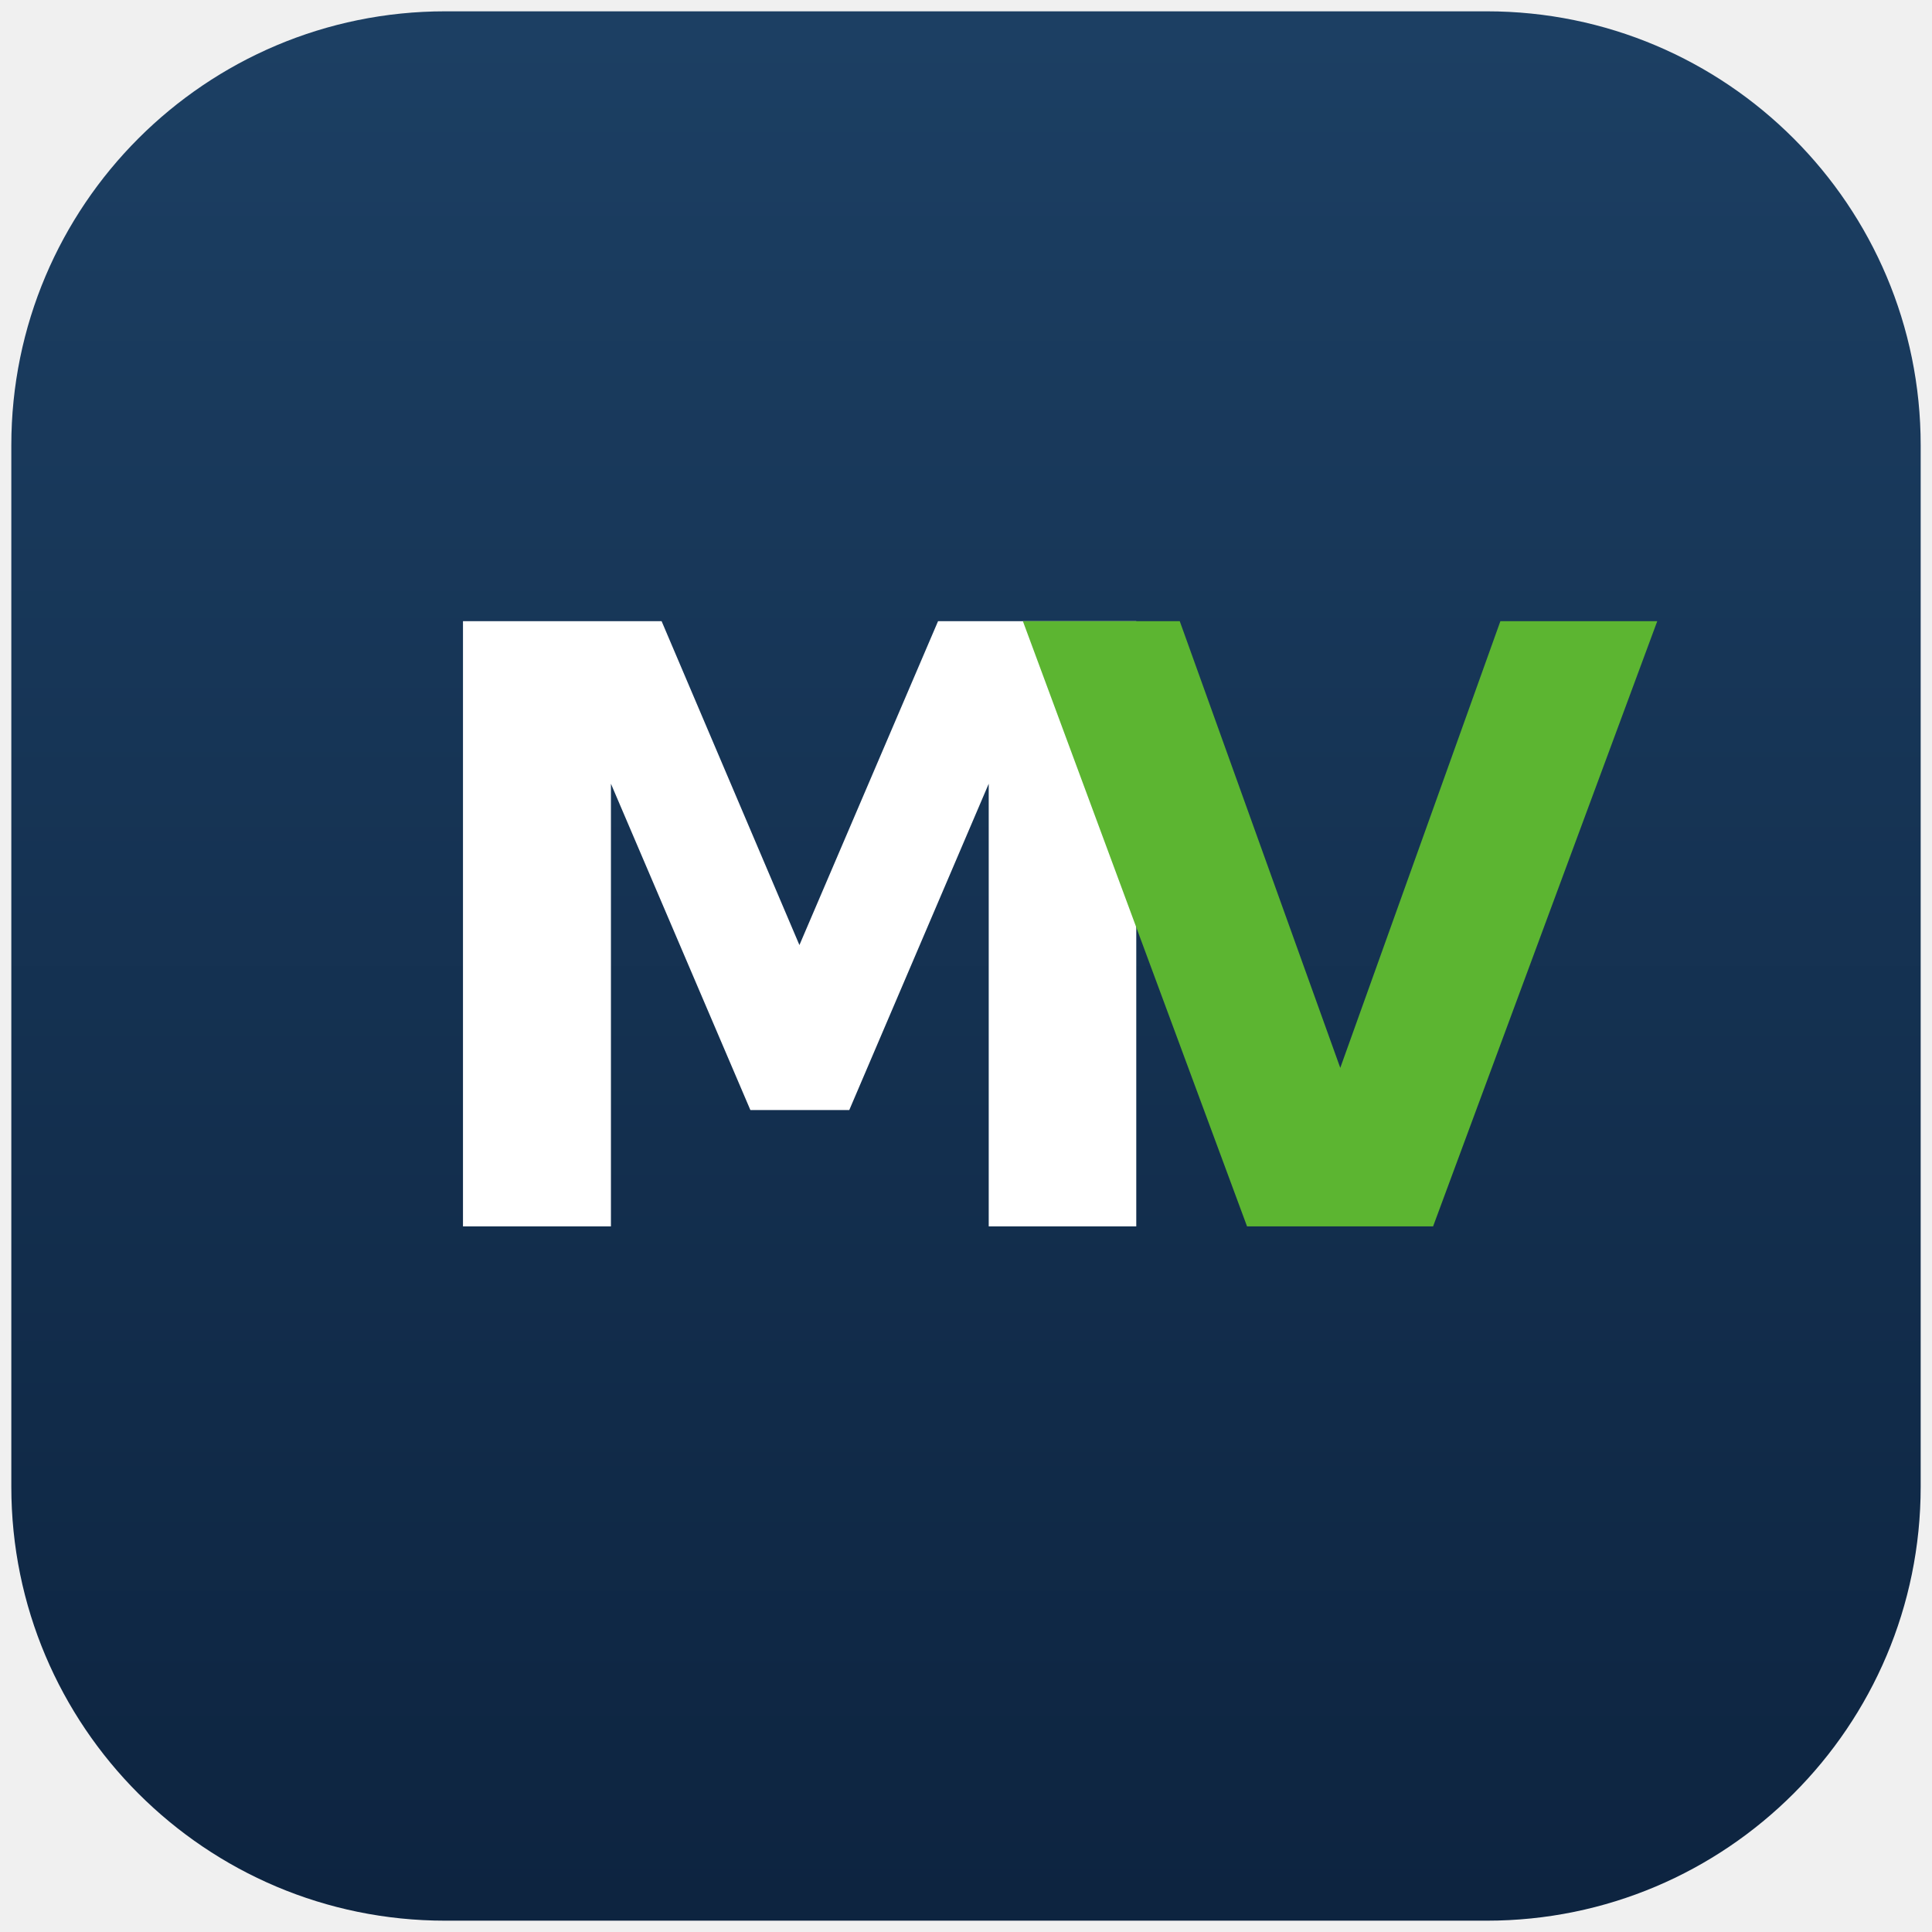
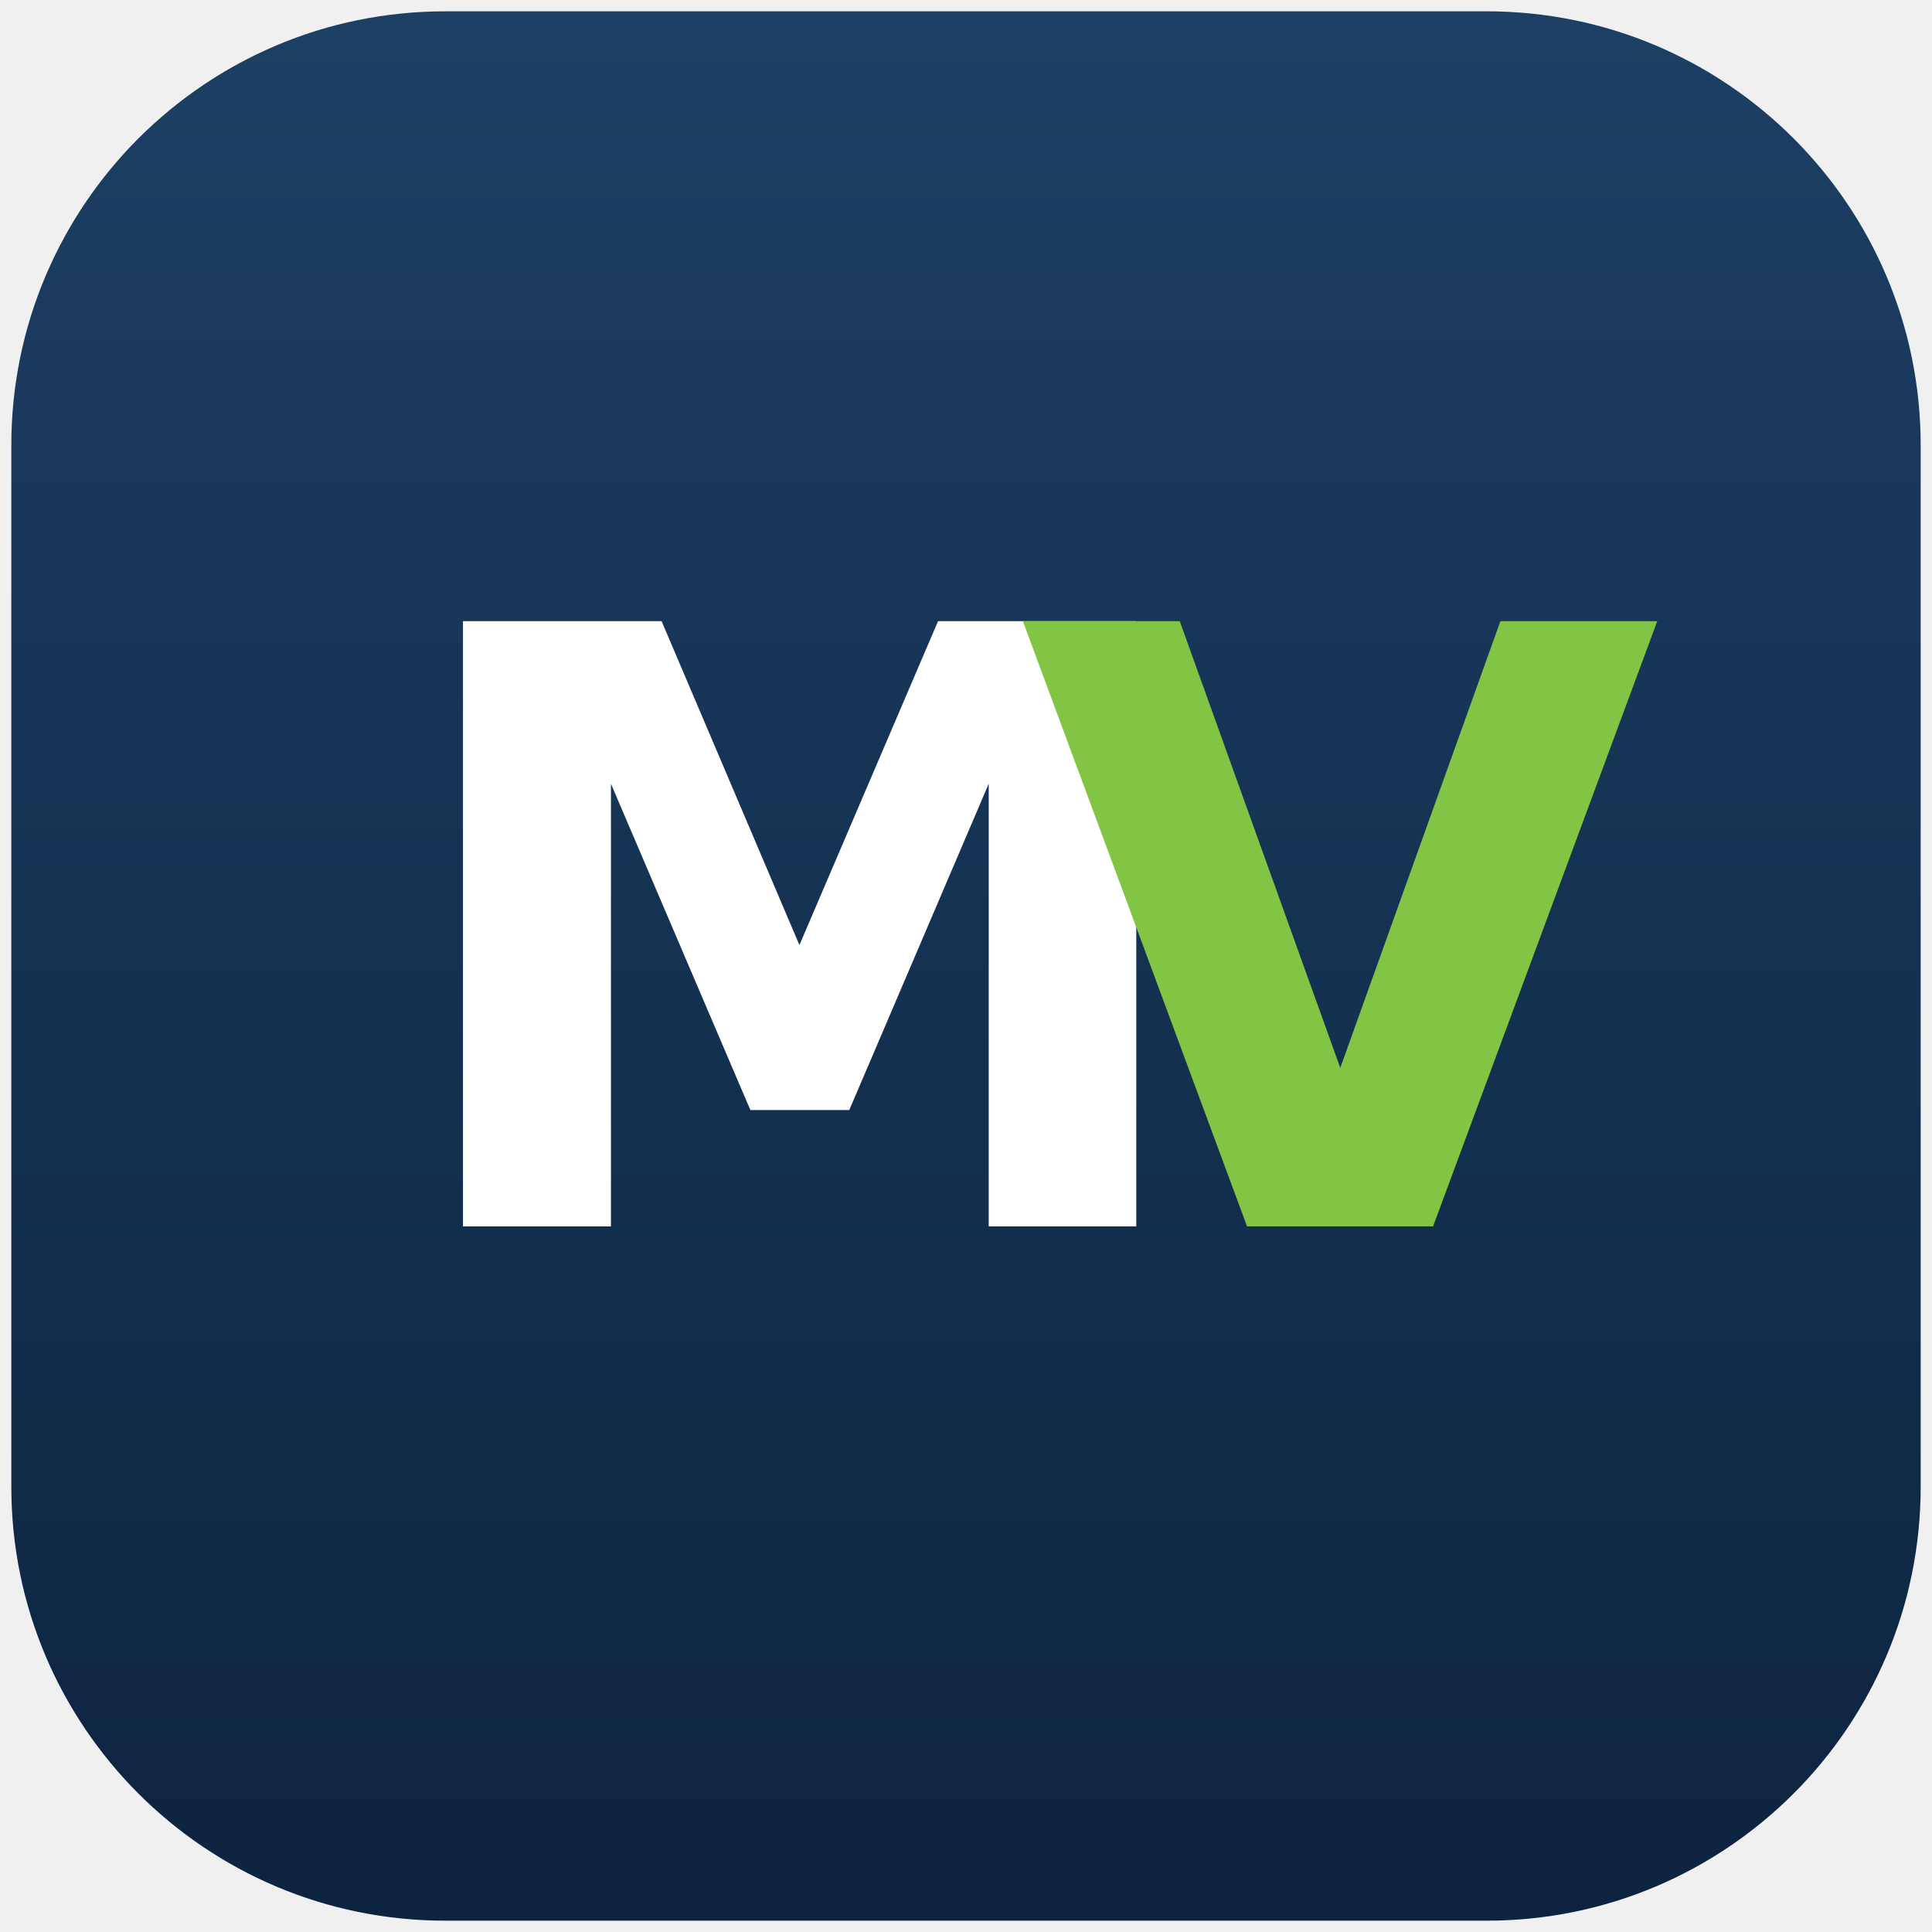
- <svg xmlns="http://www.w3.org/2000/svg" viewBox="0 0 1024 1024" width="1024" height="1024">
+ <svg xmlns="http://www.w3.org/2000/svg" viewBox="0 0 1024 1024" width="1024" height="1024" role="img" aria-label="MV Software">
  <defs>
    <linearGradient id="bg" x1="0" y1="0" x2="0" y2="1">
-       <stop offset="0" stop-color="#1c3f63" />
-       <stop offset="1" stop-color="#0d2440" />
+       <stop offset="0" stop-color="#1C3F63" />
+       <stop offset="1" stop-color="#0D2440" />
    </linearGradient>
  </defs>
  <rect x="6" y="6" width="1012" height="1012" rx="230" fill="url(#bg)" />
  <g transform="translate(205,650) scale(0.2148438,-0.2148438)">
-     <path fill="#ffffff" d="M188 1493H678L1018 694L1360 1493H1849V0H1485V1092L1141 287H897L553 1092V0H188Z" />
+     <path fill="#FFFFFF" d="M188 1493H678L1018 694L1360 1493H1849V0H1485V1092L1141 287H897L553 1092V0H188Z" />
  </g>
  <g transform="translate(540,650) scale(0.2148438,-0.2148438)">
-     <path fill="#5cb531" d="M10 1493H397L793 391L1188 1493H1575L1022 0H563Z" />
+     <path fill="#82C544" d="M10 1493H397L793 391L1188 1493H1575L1022 0H563Z" />
  </g>
</svg>
